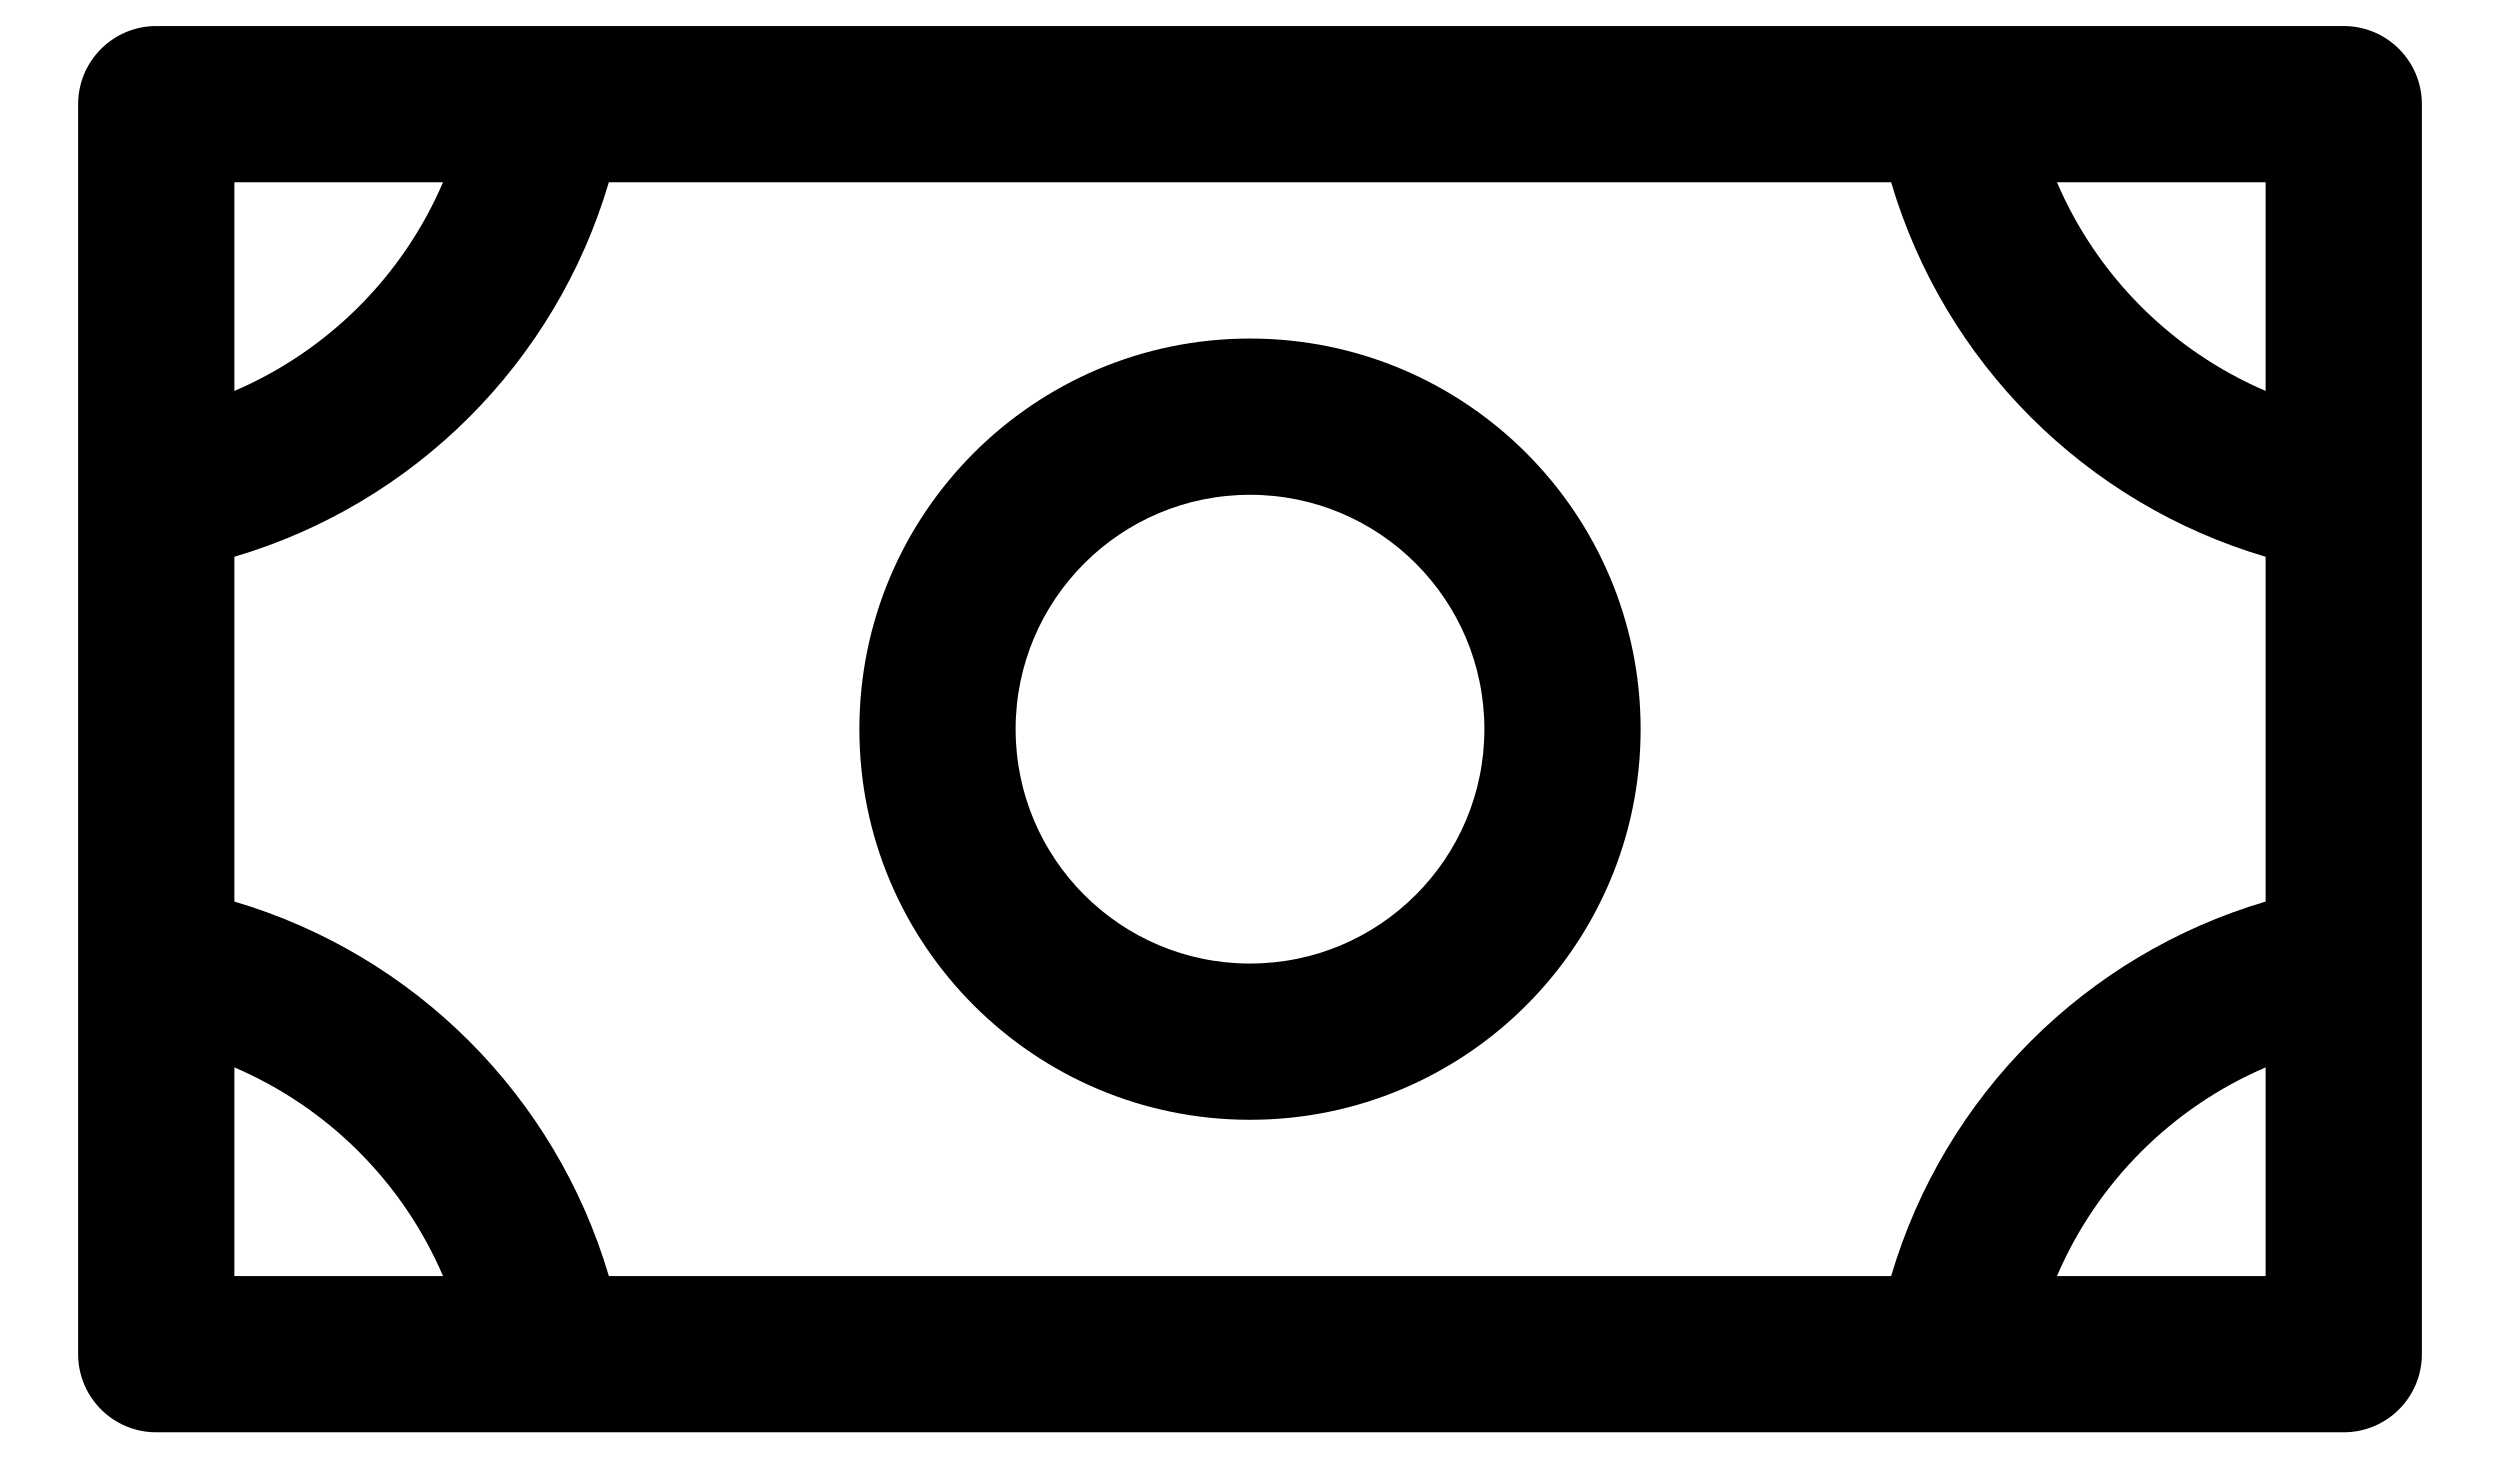
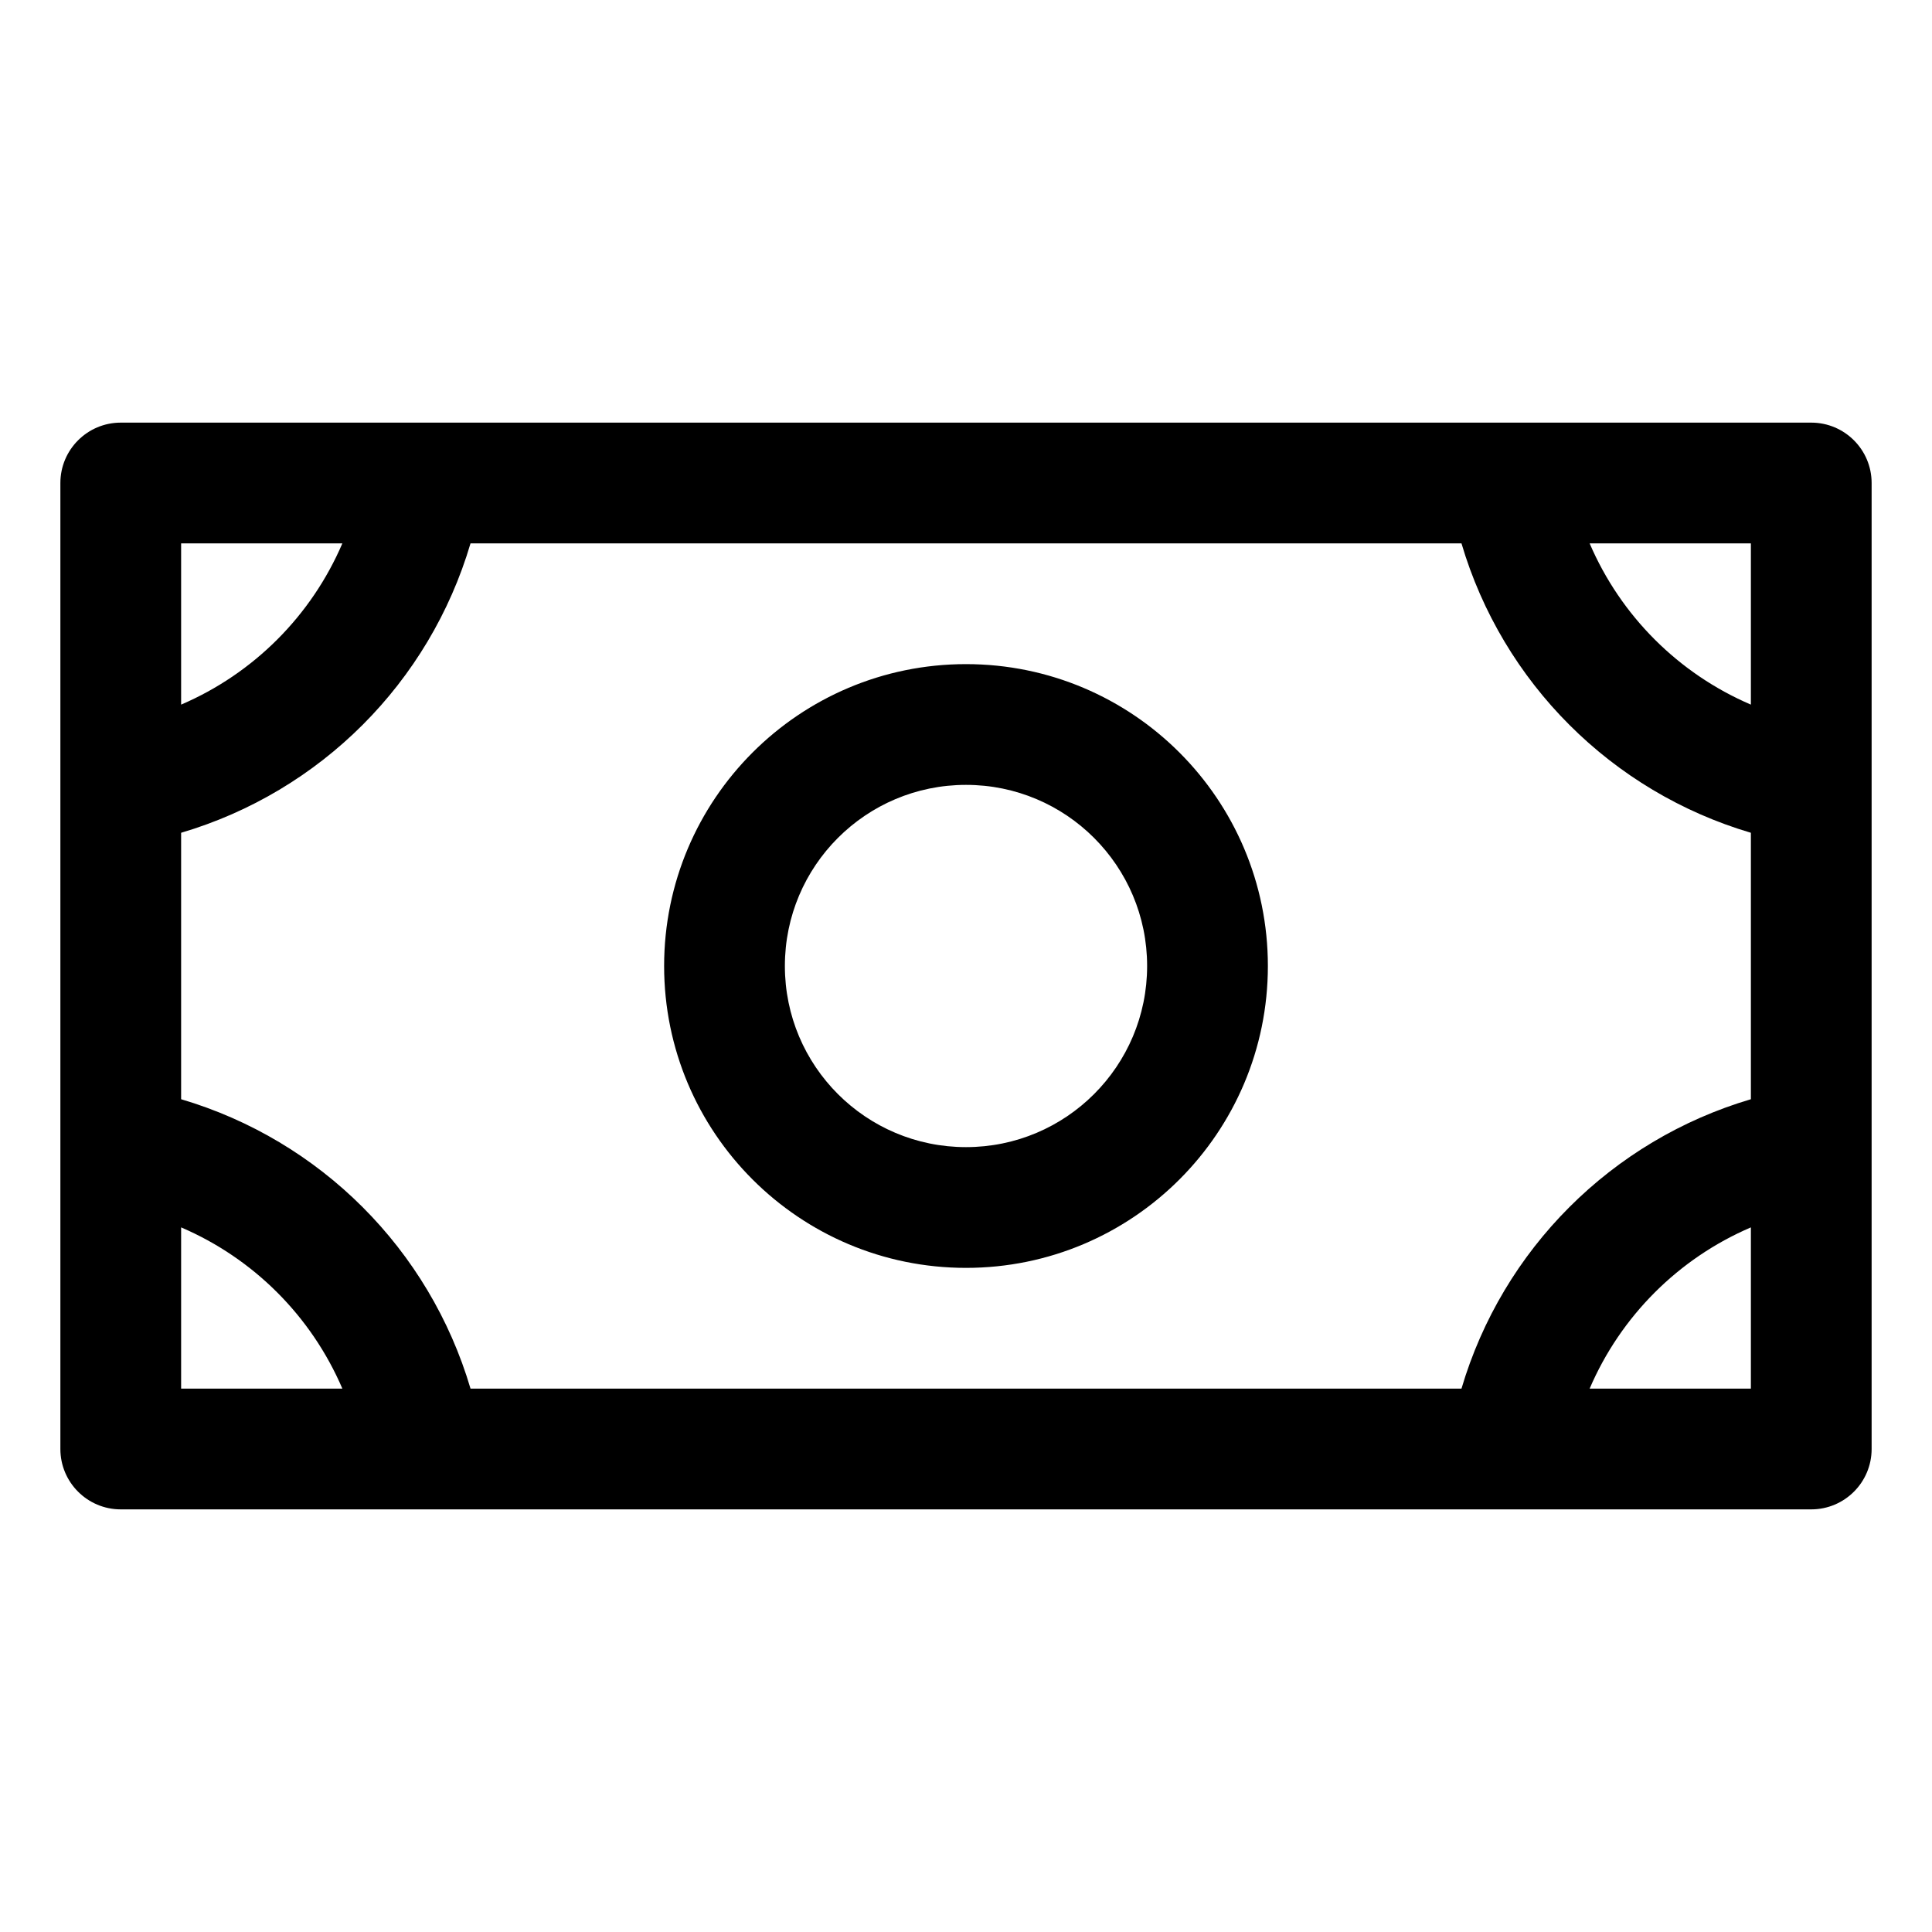
- <svg xmlns="http://www.w3.org/2000/svg" width="24" height="14" viewBox="0 0 24 14" fill="none">
+ <svg xmlns="http://www.w3.org/2000/svg" width="24" height="24" viewBox="0 0 24 14" fill="none">
  <path fill-rule="evenodd" clip-rule="evenodd" d="M12 3.25C9.929 3.25 8.25 4.929 8.25 7C8.25 9.071 9.929 10.75 12 10.75C14.071 10.75 15.75 9.071 15.75 7C15.75 4.929 14.071 3.25 12 3.25ZM12 9.25C10.757 9.25 9.75 8.243 9.75 7C9.75 5.757 10.757 4.75 12 4.75C13.243 4.75 14.25 5.757 14.25 7C14.25 8.243 13.243 9.25 12 9.25ZM22.5 0.25H1.5C1.086 0.25 0.75 0.586 0.75 1V13C0.75 13.414 1.086 13.75 1.5 13.75H22.5C22.914 13.75 23.25 13.414 23.25 13V1C23.25 0.586 22.914 0.25 22.5 0.25ZM18.155 12.25H5.845C5.334 10.52 3.98 9.166 2.25 8.655V5.345C3.98 4.834 5.334 3.48 5.845 1.75H18.155C18.666 3.48 20.02 4.834 21.75 5.345V8.655C20.02 9.166 18.666 10.52 18.155 12.25ZM21.75 3.753C20.85 3.367 20.133 2.65 19.747 1.75H21.75V3.753ZM4.253 1.75C3.867 2.65 3.15 3.367 2.25 3.753V1.75H4.253ZM2.25 10.247C3.15 10.633 3.867 11.35 4.253 12.25H2.25V10.247ZM19.747 12.25C20.133 11.35 20.85 10.633 21.75 10.247V12.25H19.747Z" fill="black" />
</svg>
